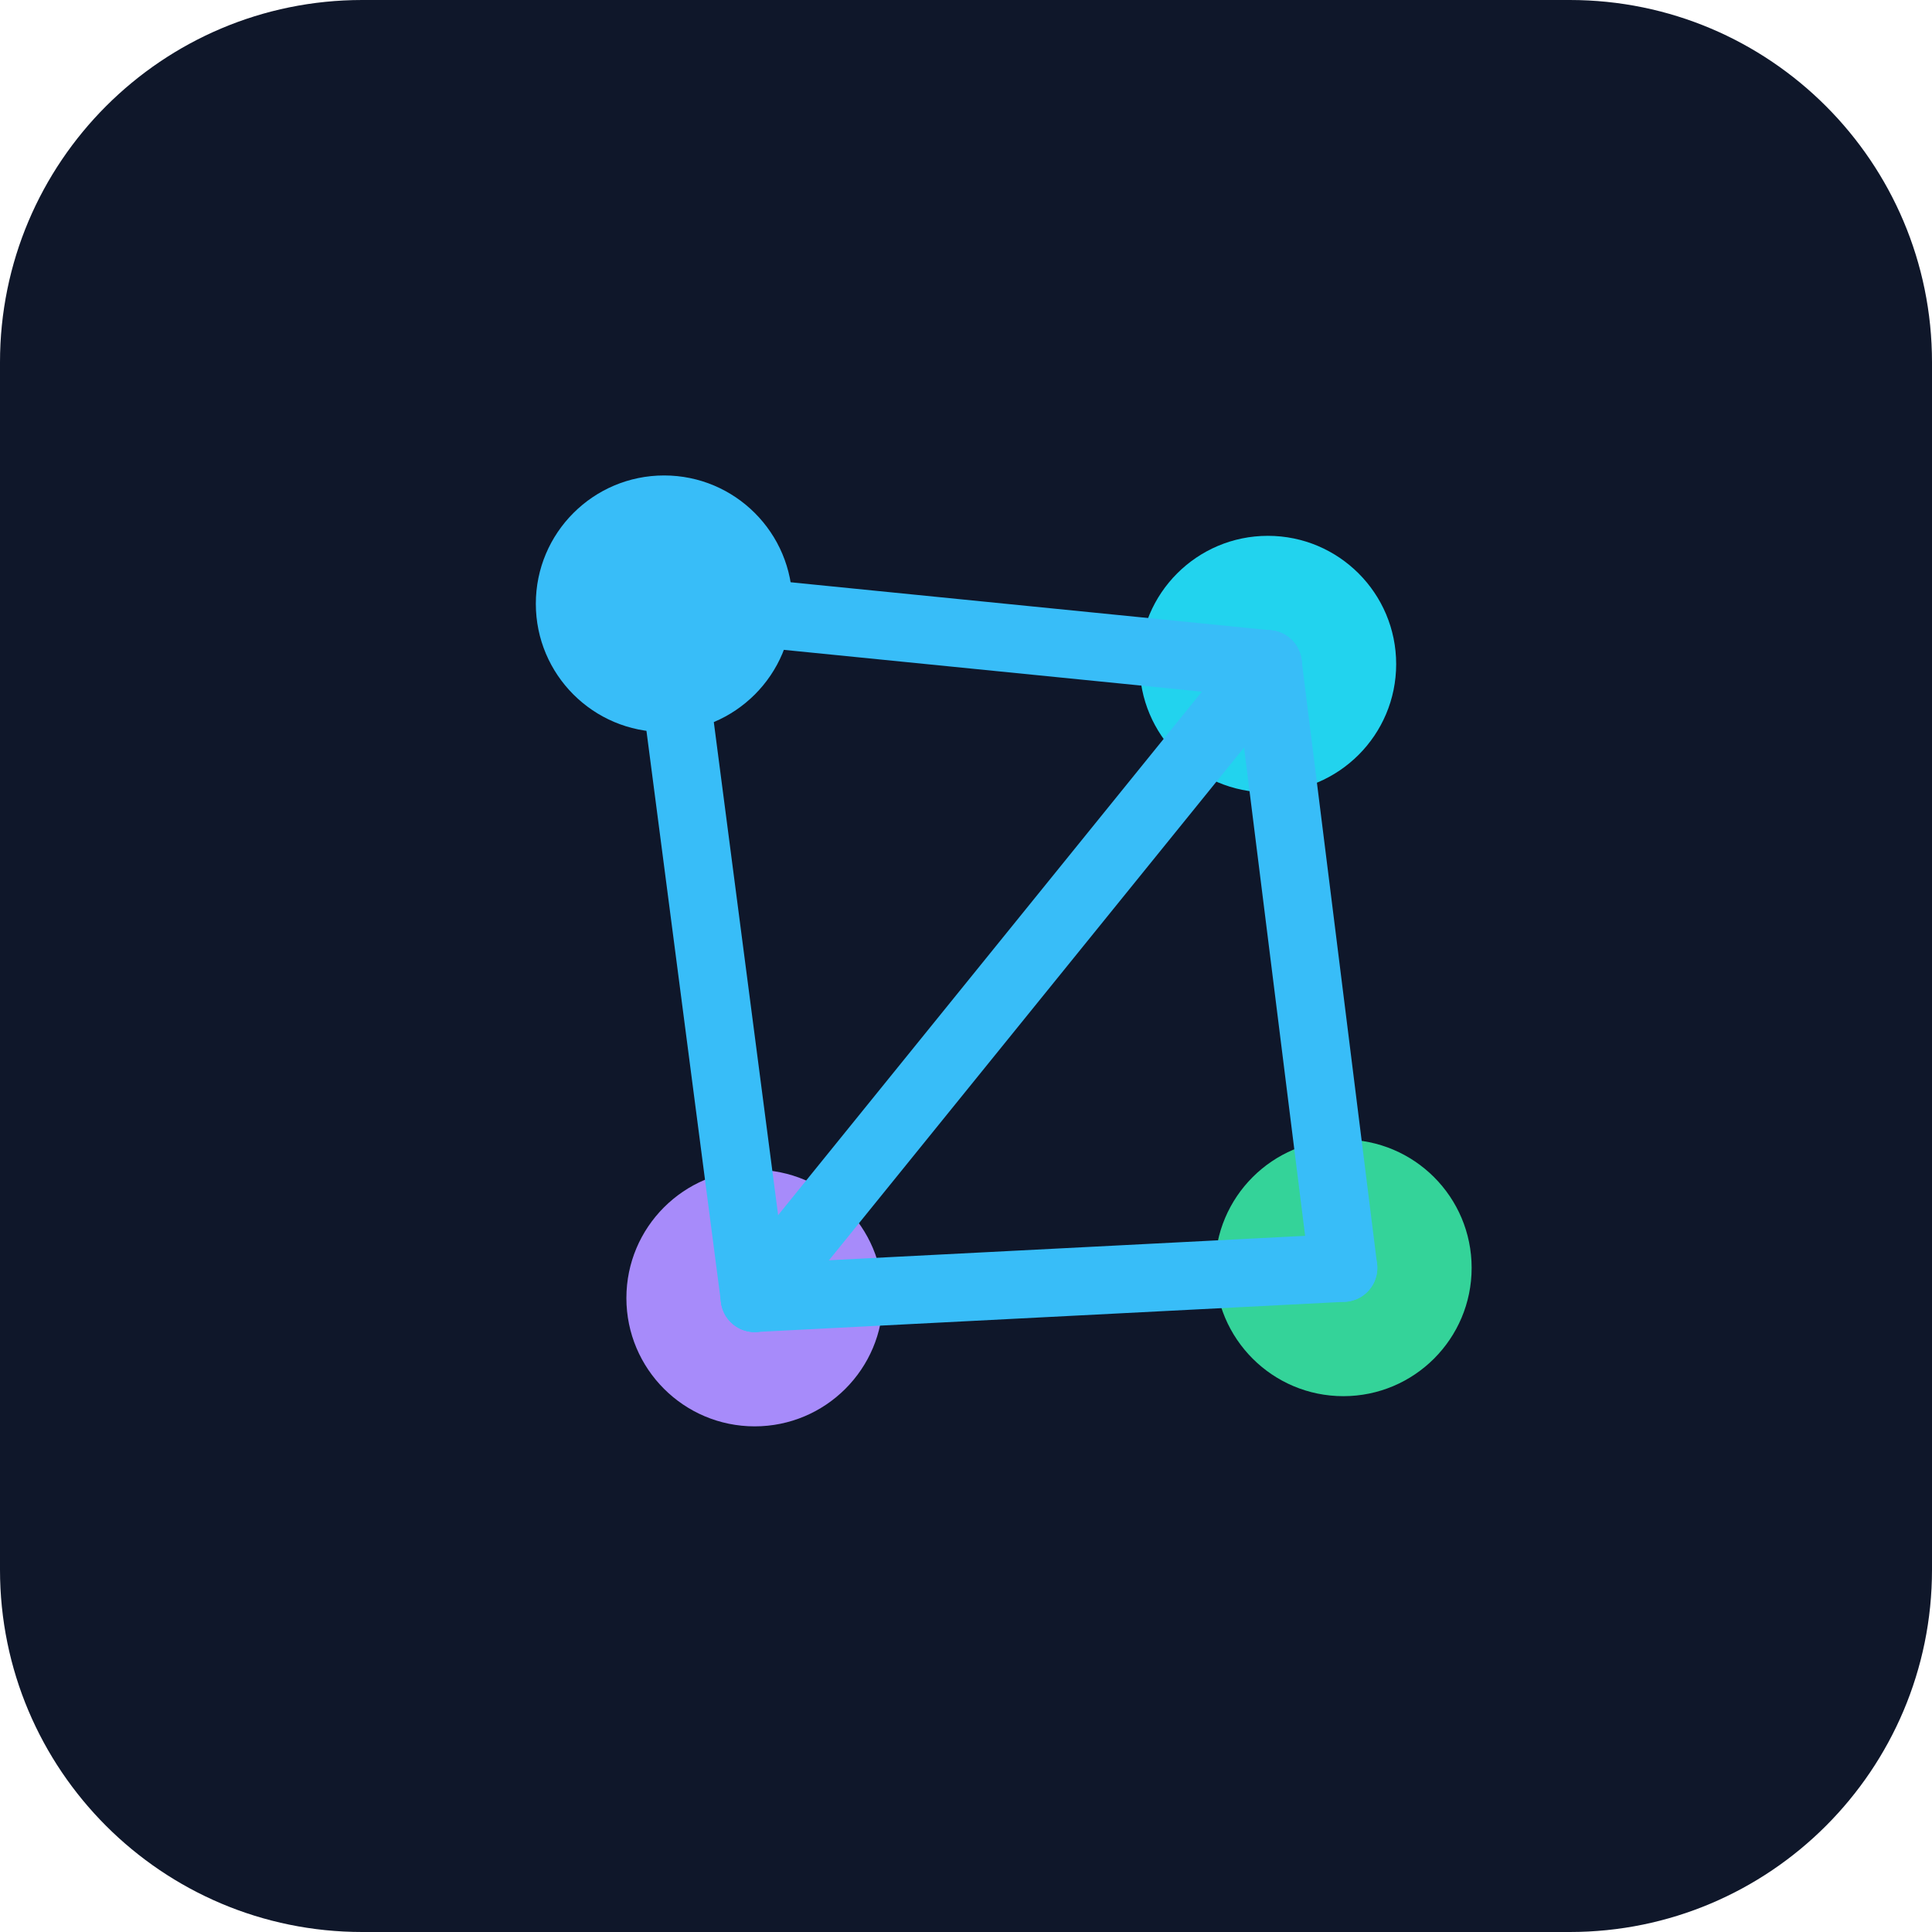
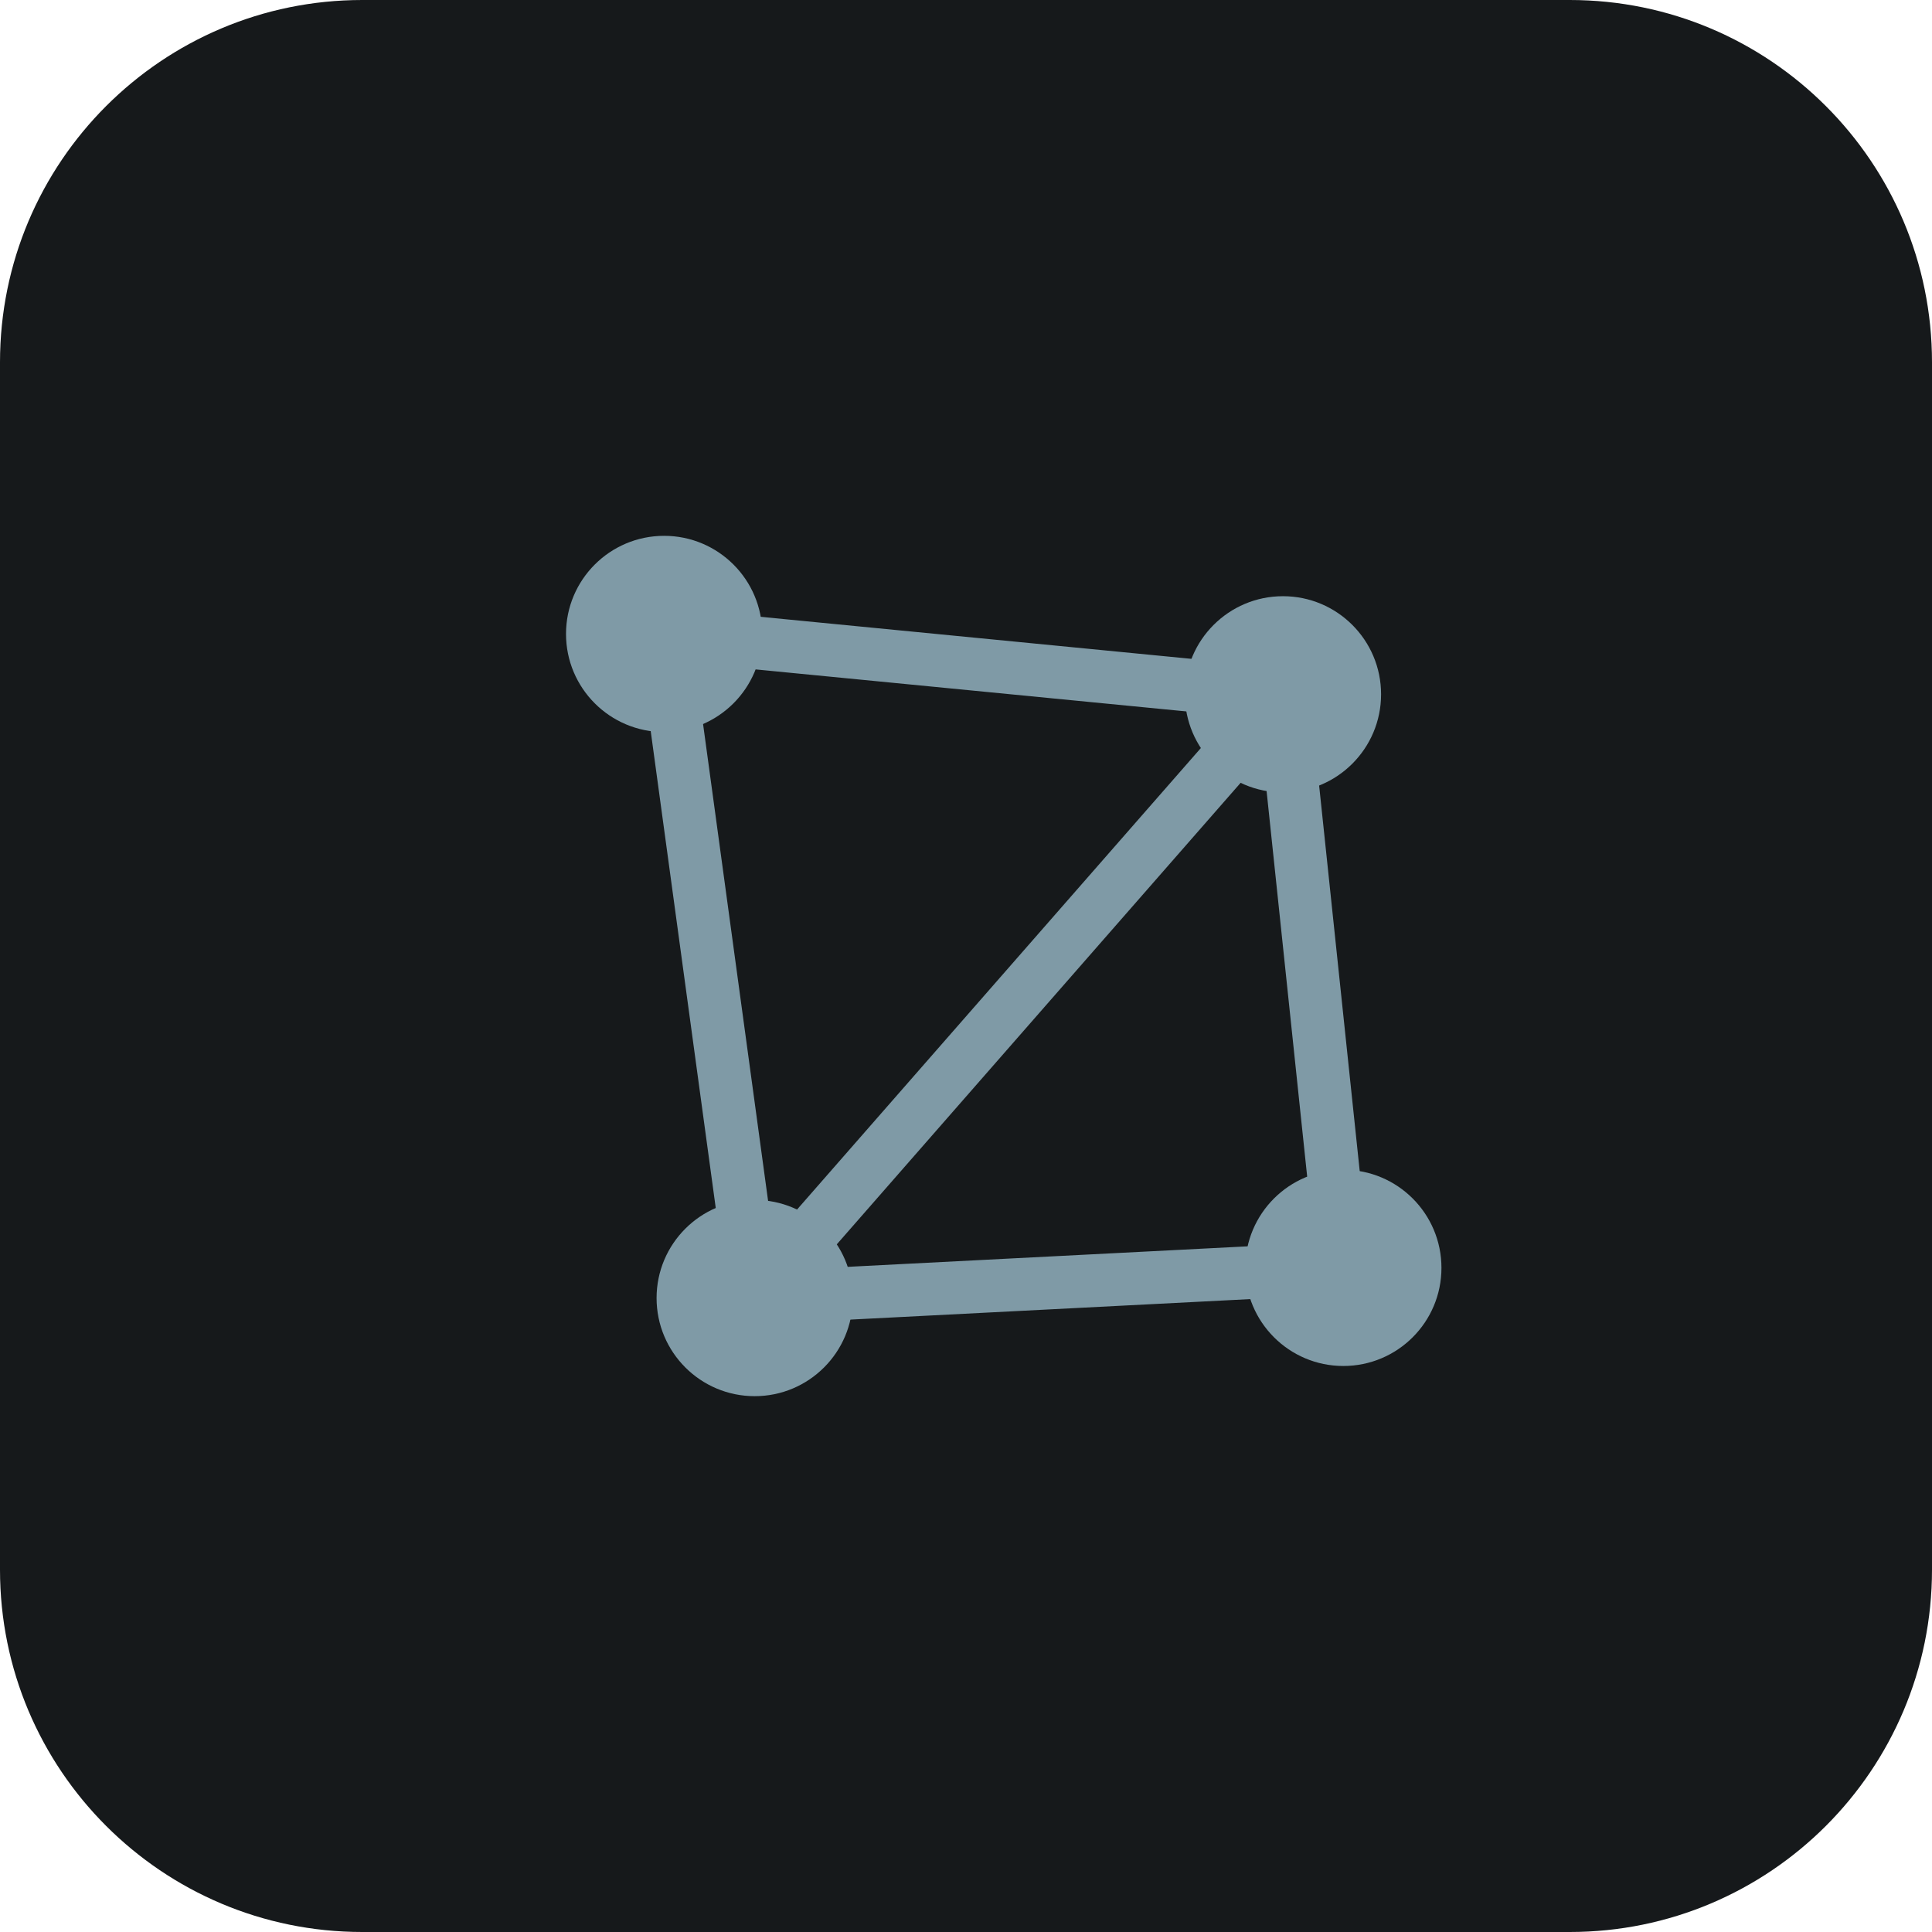
<svg xmlns="http://www.w3.org/2000/svg" viewBox="0 0 512 512">
-   <rect width="512" height="512" rx="96" fill="#0f172a" />
-   <g fill="none" stroke="#38bdf8" stroke-width="18" stroke-linecap="round">
-     <circle cx="176" cy="160" r="34" fill="#38bdf8" stroke="none" />
-     <circle cx="336" cy="176" r="34" fill="#22d3ee" stroke="none" />
-     <circle cx="200" cy="344" r="34" fill="#a78bfa" stroke="none" />
-     <circle cx="356" cy="336" r="34" fill="#34d399" stroke="none" />
-     <line x1="176" y1="160" x2="336" y2="176" />
-     <line x1="176" y1="160" x2="200" y2="344" />
-     <line x1="336" y1="176" x2="356" y2="336" />
+   <rect width="512" height="512" rx="96" fill="#16191b" />
+   <g fill="none" stroke="#7f9aa6" stroke-width="14" stroke-linecap="round">
+     <circle cx="176" cy="168" r="26" fill="#7f9aa6" stroke="none" />
+     <circle cx="340" cy="184" r="26" fill="#7f9aa6" stroke="none" />
+     <circle cx="200" cy="344" r="26" fill="#7f9aa6" stroke="none" />
+     <circle cx="356" cy="336" r="26" fill="#7f9aa6" stroke="none" />
+     <line x1="176" y1="168" x2="340" y2="184" />
+     <line x1="176" y1="168" x2="200" y2="344" />
+     <line x1="340" y1="184" x2="356" y2="336" />
    <line x1="200" y1="344" x2="356" y2="336" />
-     <line x1="336" y1="176" x2="200" y2="344" />
+     <line x1="340" y1="184" x2="200" y2="344" />
  </g>
</svg>
